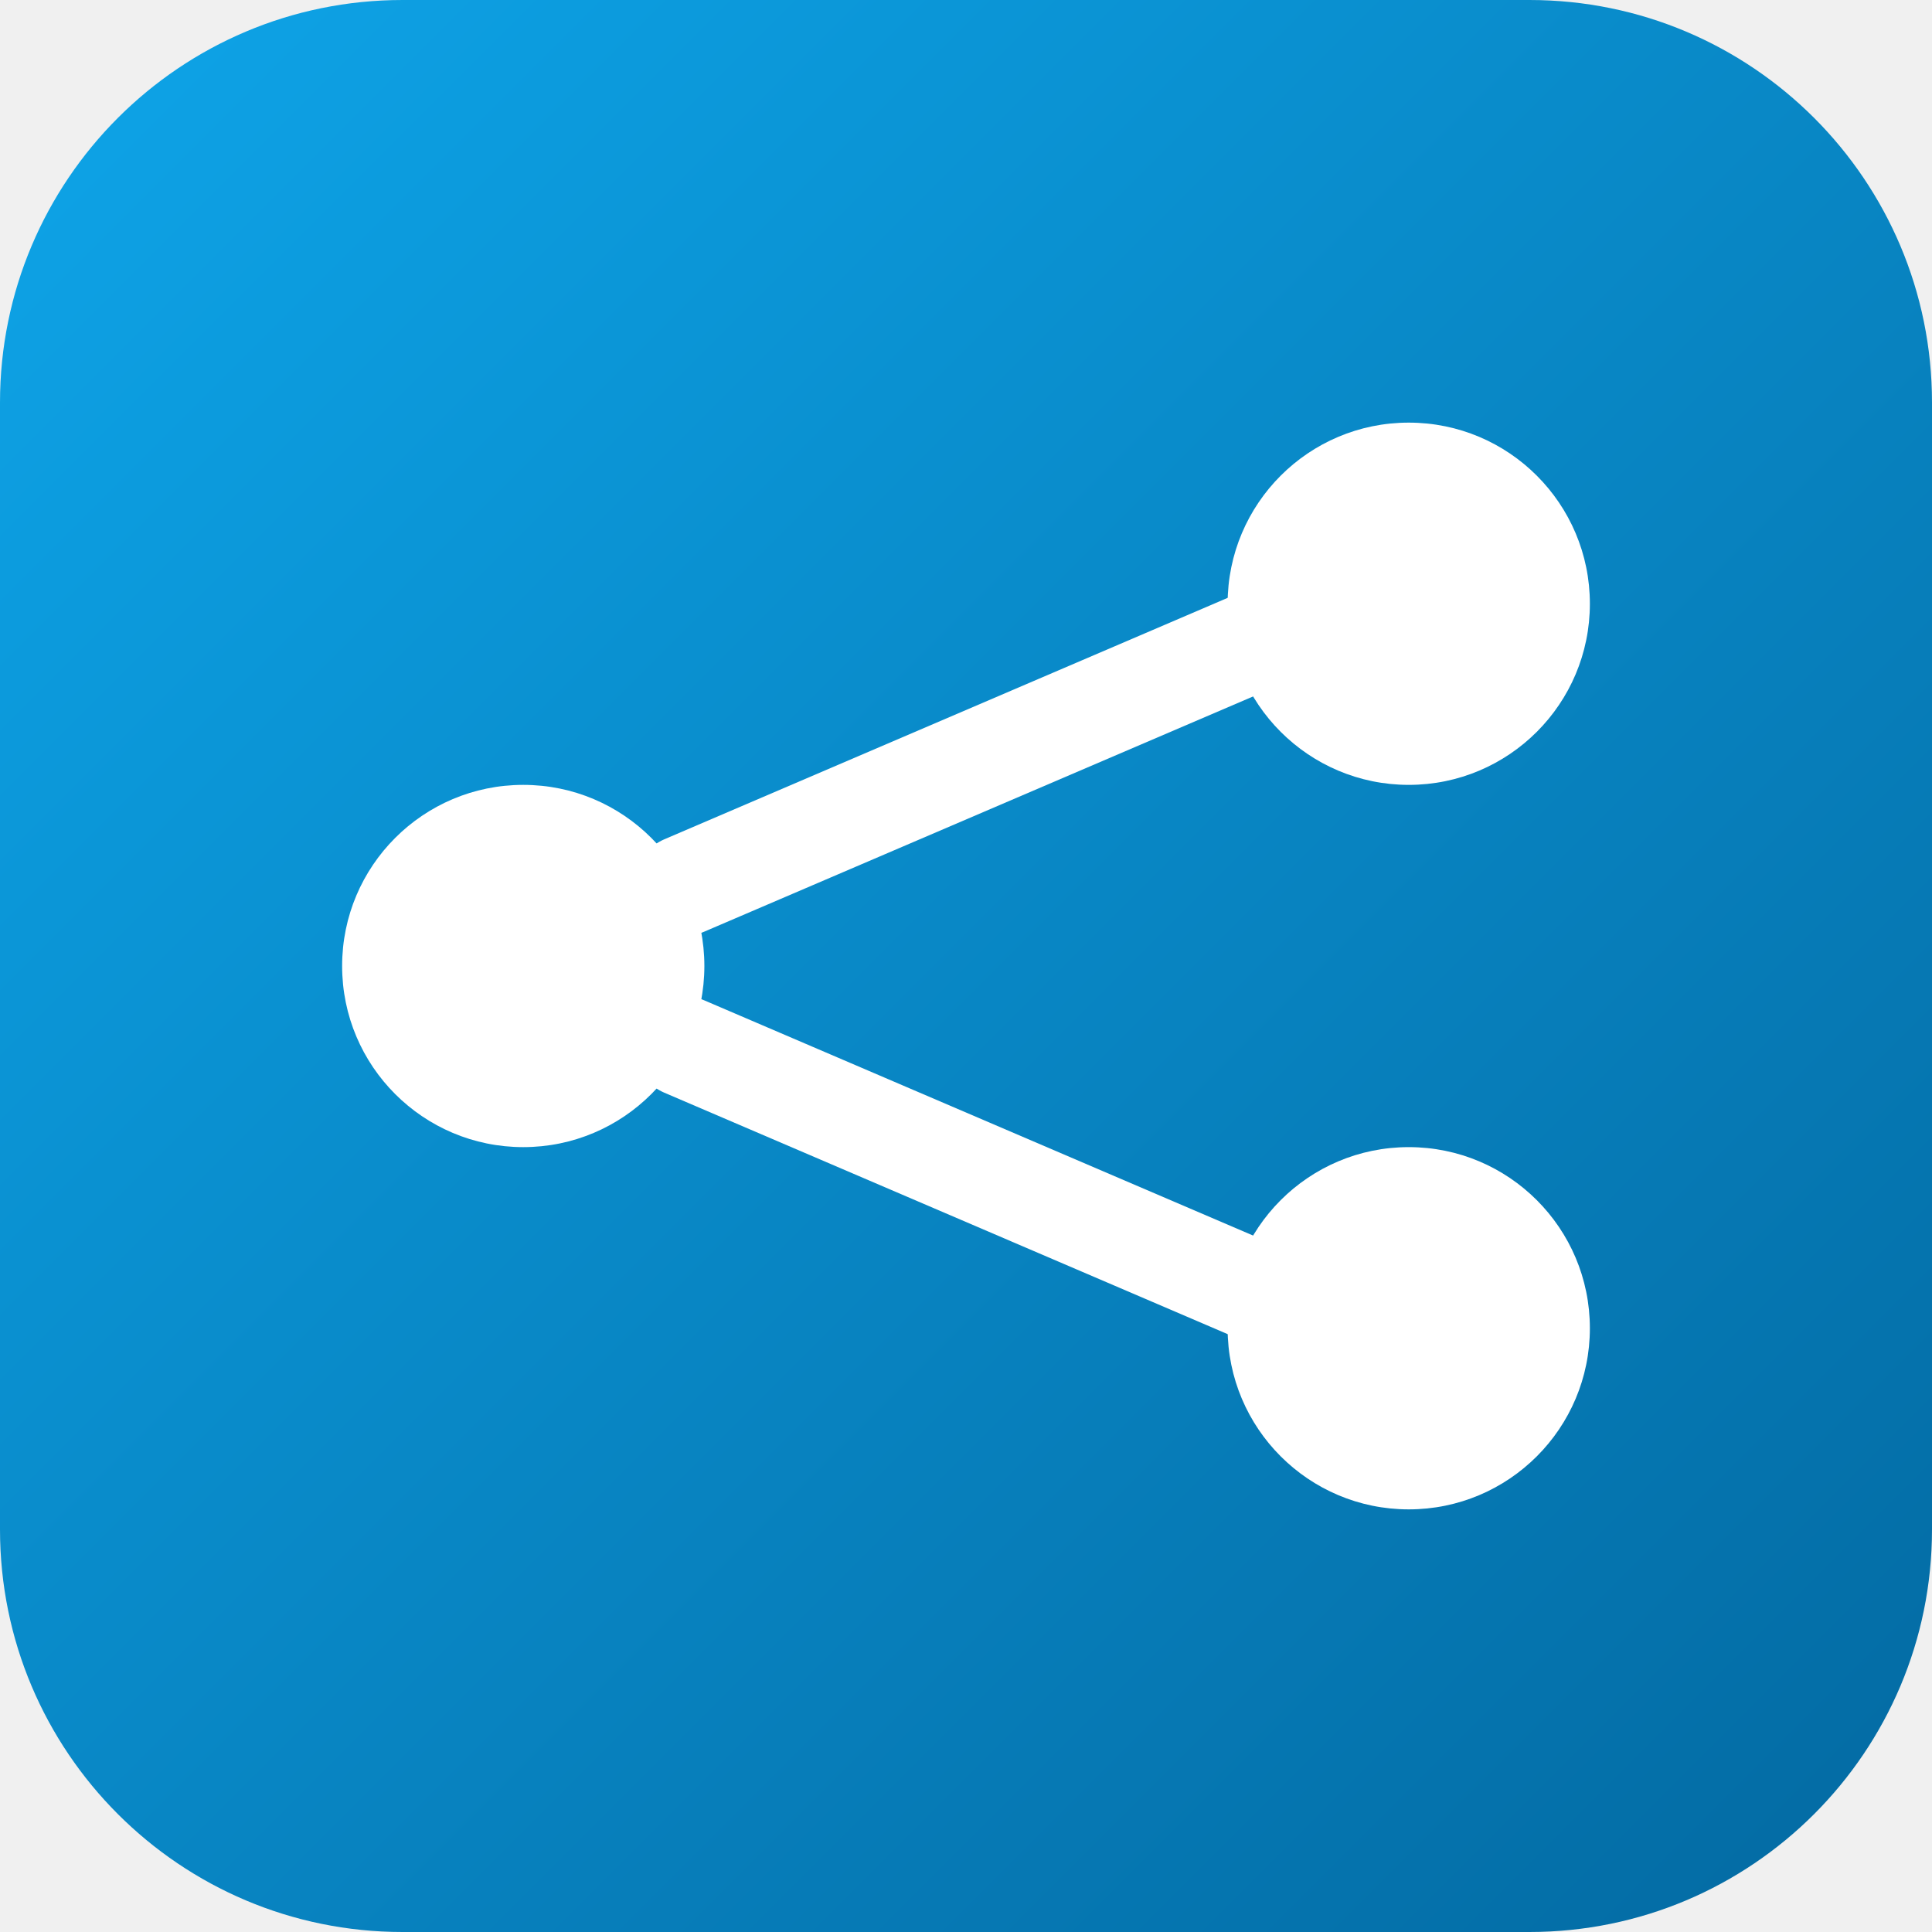
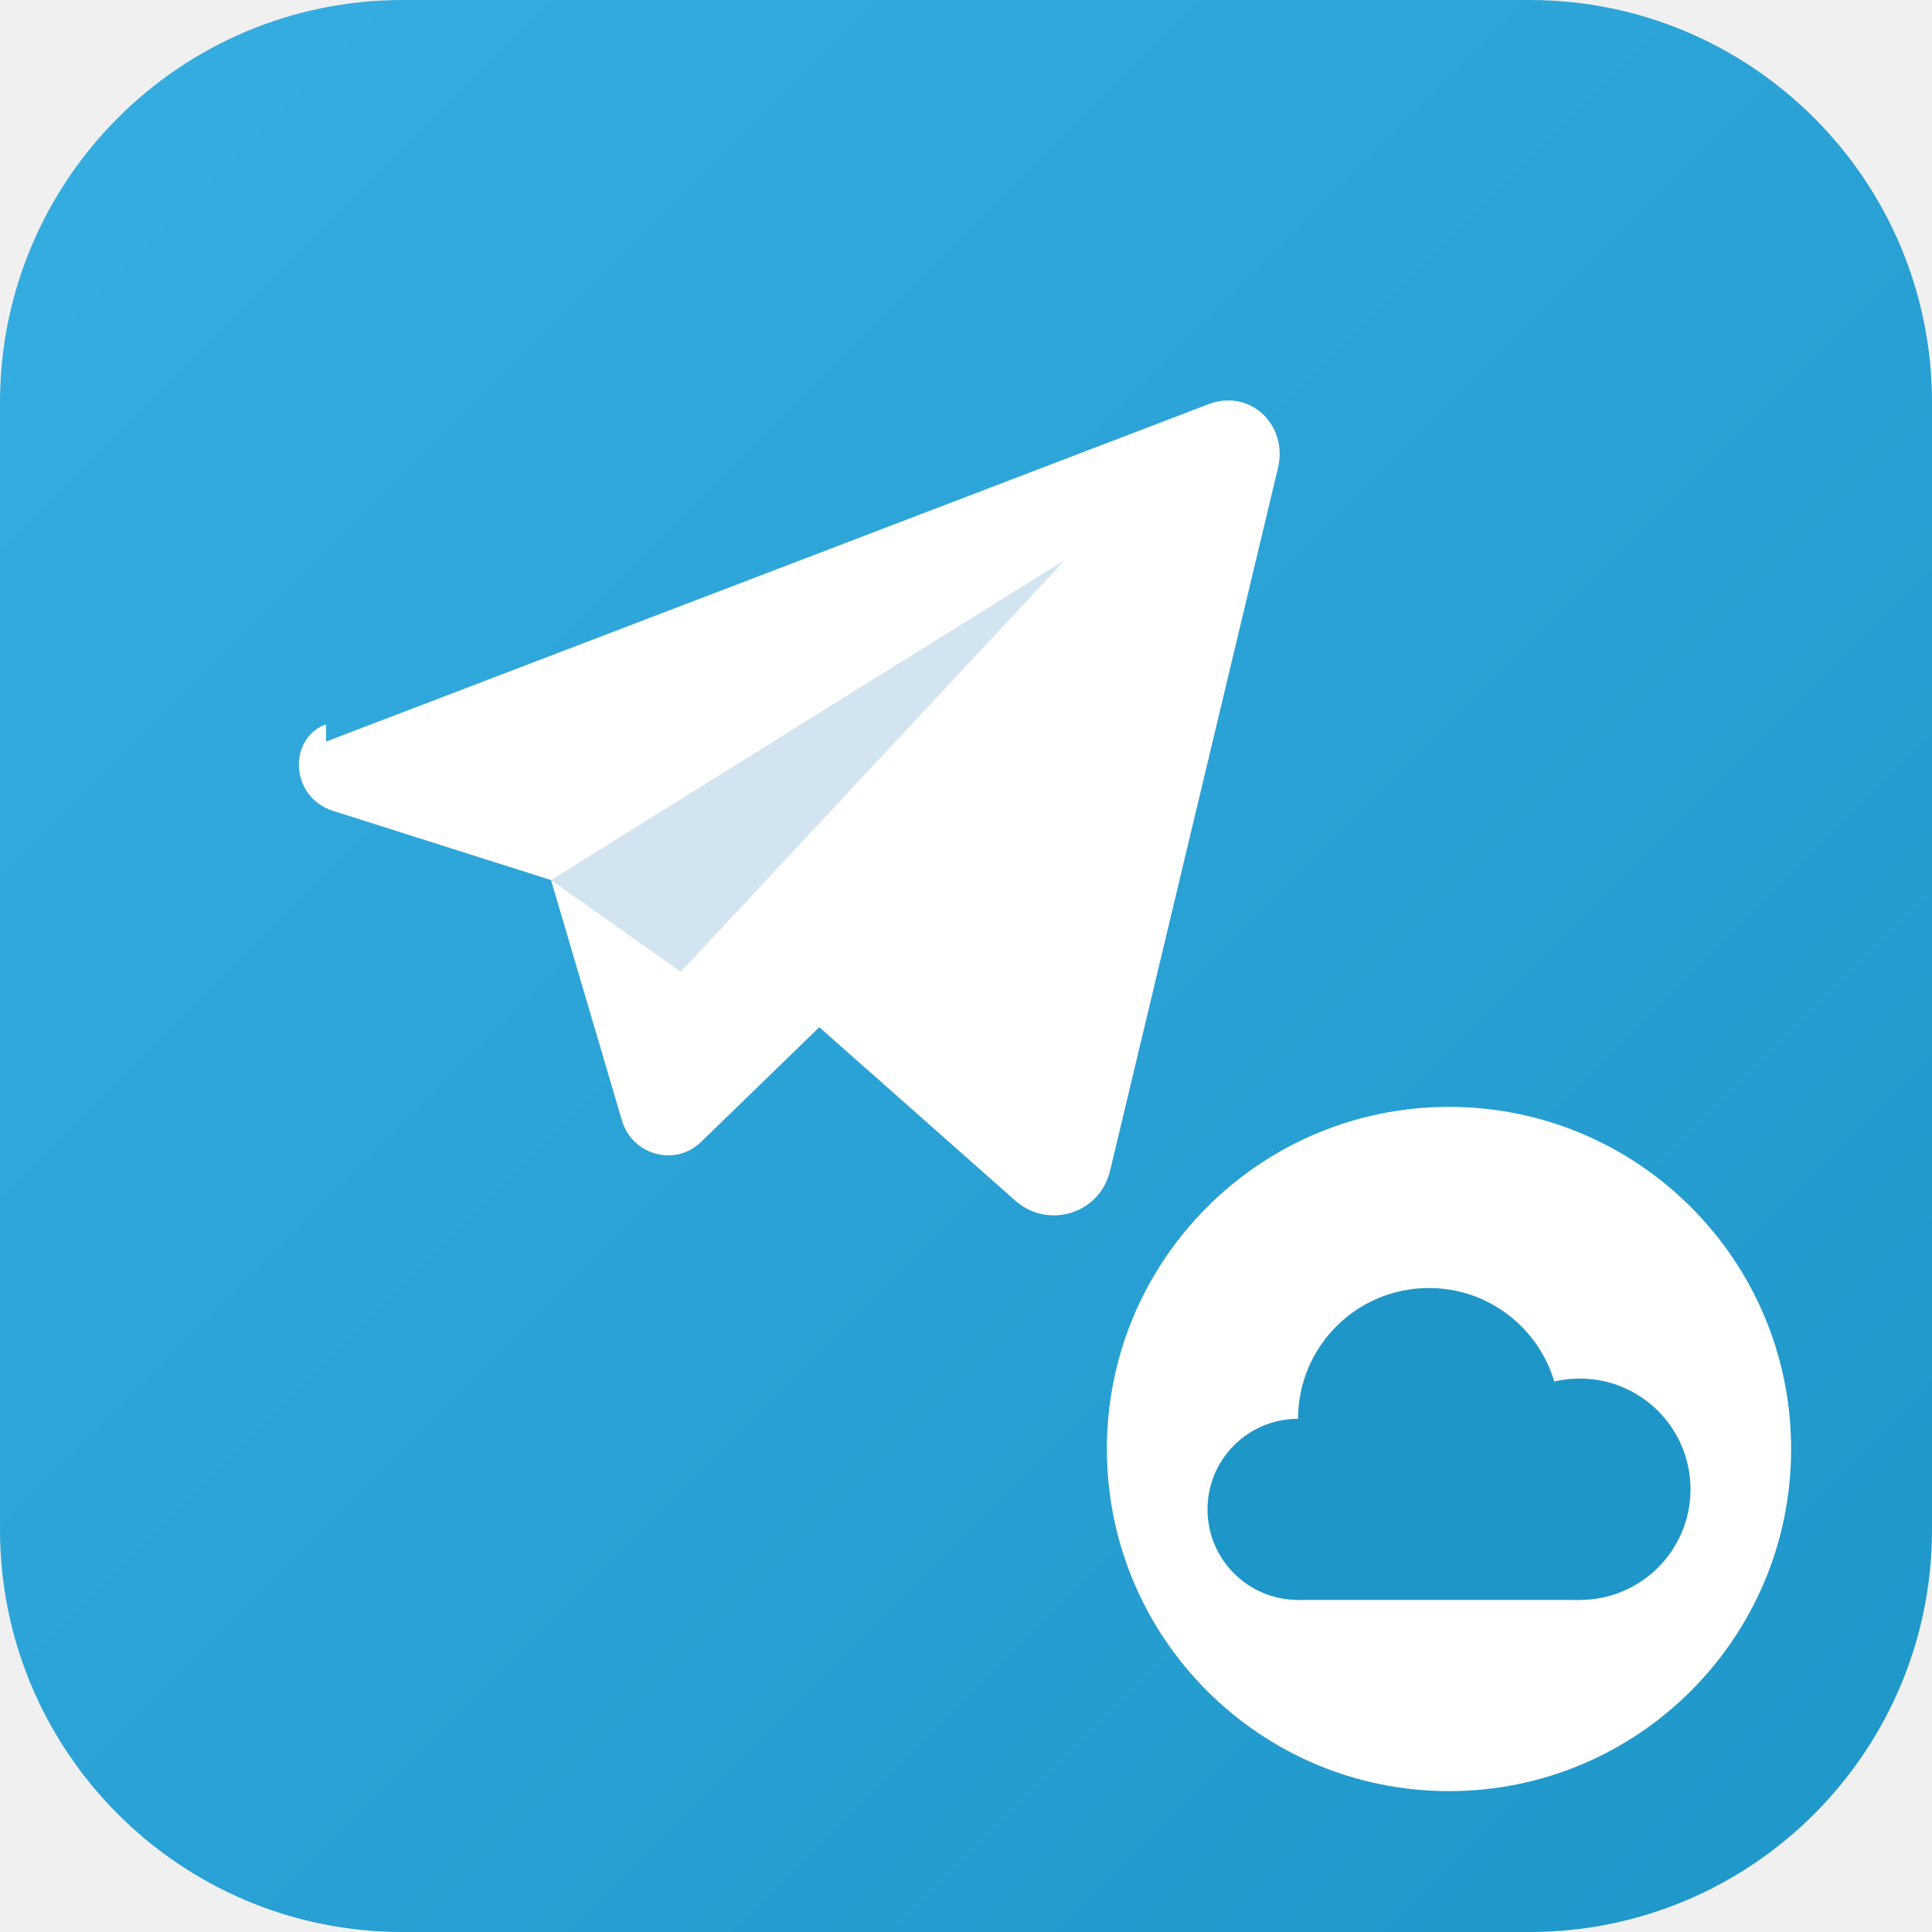
<svg xmlns="http://www.w3.org/2000/svg" viewBox="0 0 96 96">
  <defs>
    <linearGradient id="g" x1="0" y1="0" x2="1" y2="1">
-       <stop offset="0" stop-color="#0EA5E9" />
-       <stop offset="1" stop-color="#0369A1" />
+       <stop offset="0" stop-color="#37AEE2" />
+       <stop offset="1" stop-color="#1E96C8" />
    </linearGradient>
  </defs>
  <rect width="96" height="96" rx="20" fill="url(#g)" />
-   <circle cx="26" cy="48" r="9" fill="#fff" />
-   <circle cx="70" cy="30" r="9" fill="#fff" />
-   <circle cx="70" cy="66" r="9" fill="#fff" />
-   <path d="M34 44 62 32M34 52l28 12" fill="none" stroke="#fff" stroke-width="5" stroke-linecap="round" />
+   <g transform="translate(-1 -4) scale(.86)">
+     <path d="M20 47.5 71 28c2.4-.9 4.6 1.2 4 3.7l-9.7 40.6c-.6 2.5-3.6 3.4-5.5 1.7L48.5 64l-6.8 6.6c-1.5 1.5-4 .8-4.6-1.2L33 55.5l-12.6-4c-2.5-.8-2.6-4.2-.4-5z" fill="#fff" />
+     <path d="M33 55.5 62.7 37 40.5 60.8z" fill="#D2E4F0" />
+   </g>
+   <circle cx="72" cy="72" r="17" fill="#fff" />
+   <g fill="#1E96C8">
+     <circle cx="64.5" cy="75" r="4.5" />
+     <circle cx="71" cy="70.5" r="6.5" />
+     <circle cx="78.5" cy="74" r="5.5" />
+     <rect x="64.5" y="74" width="14" height="5.5" />
+   </g>
</svg>
